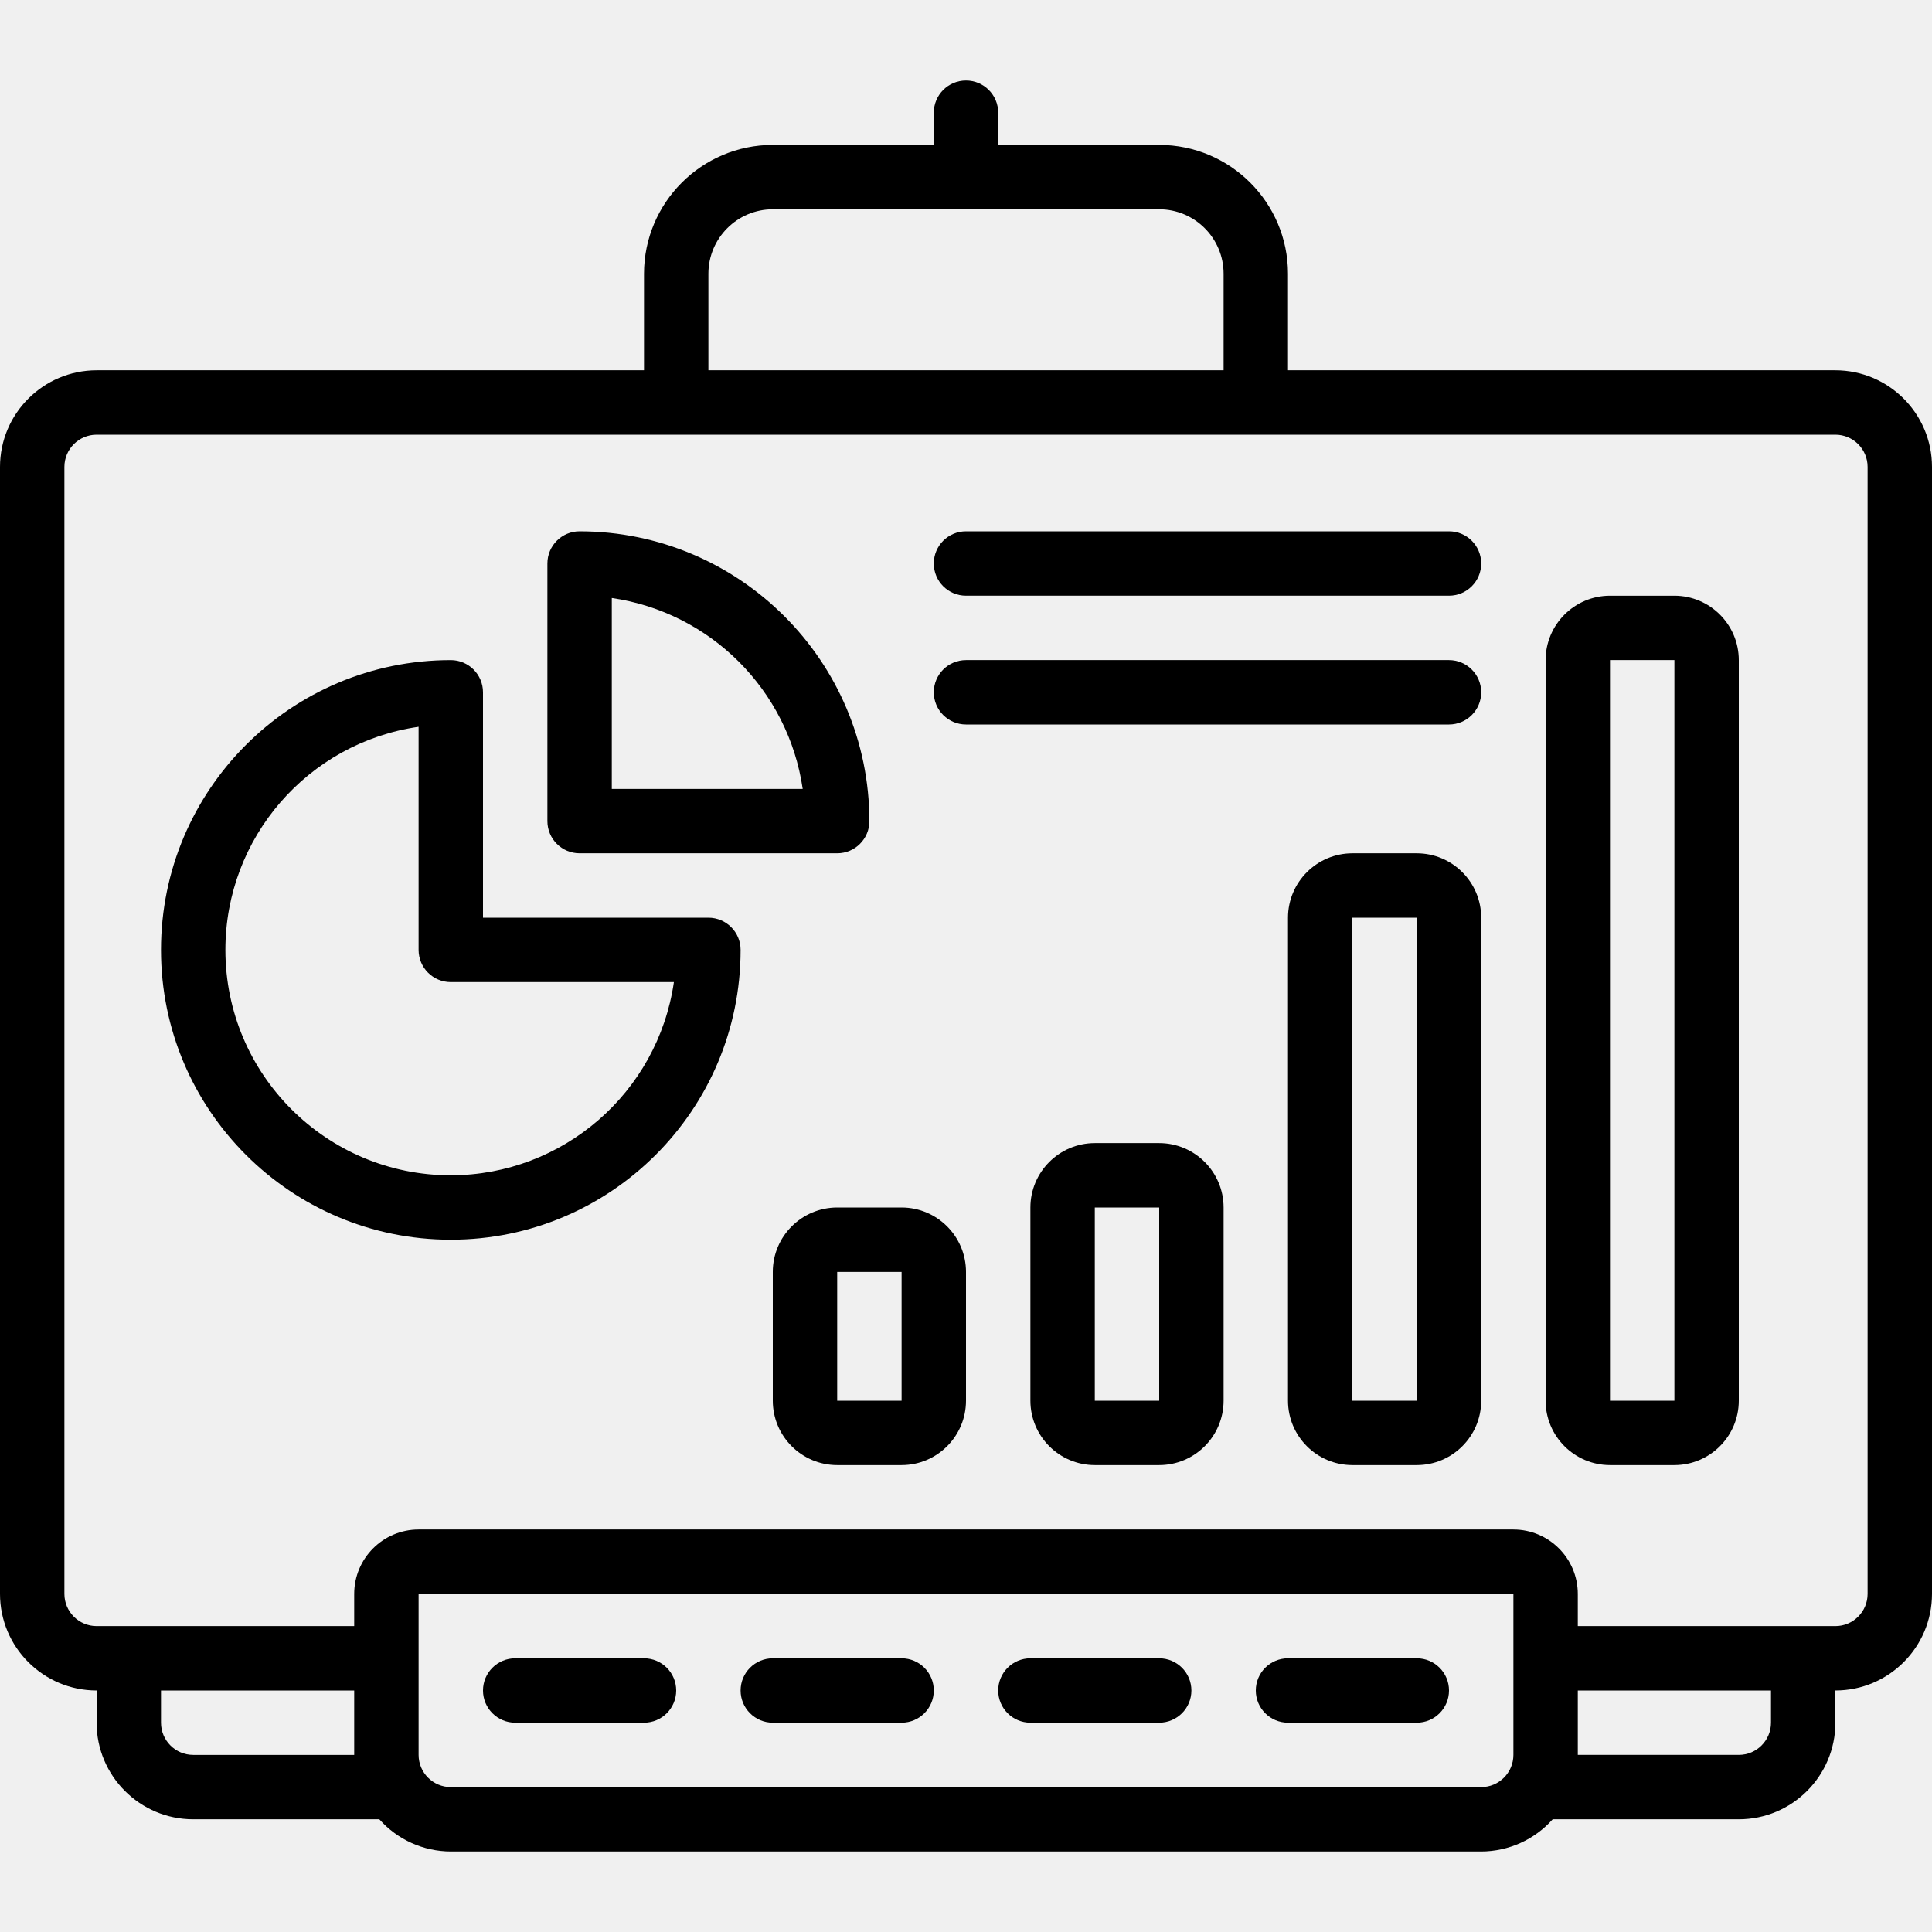
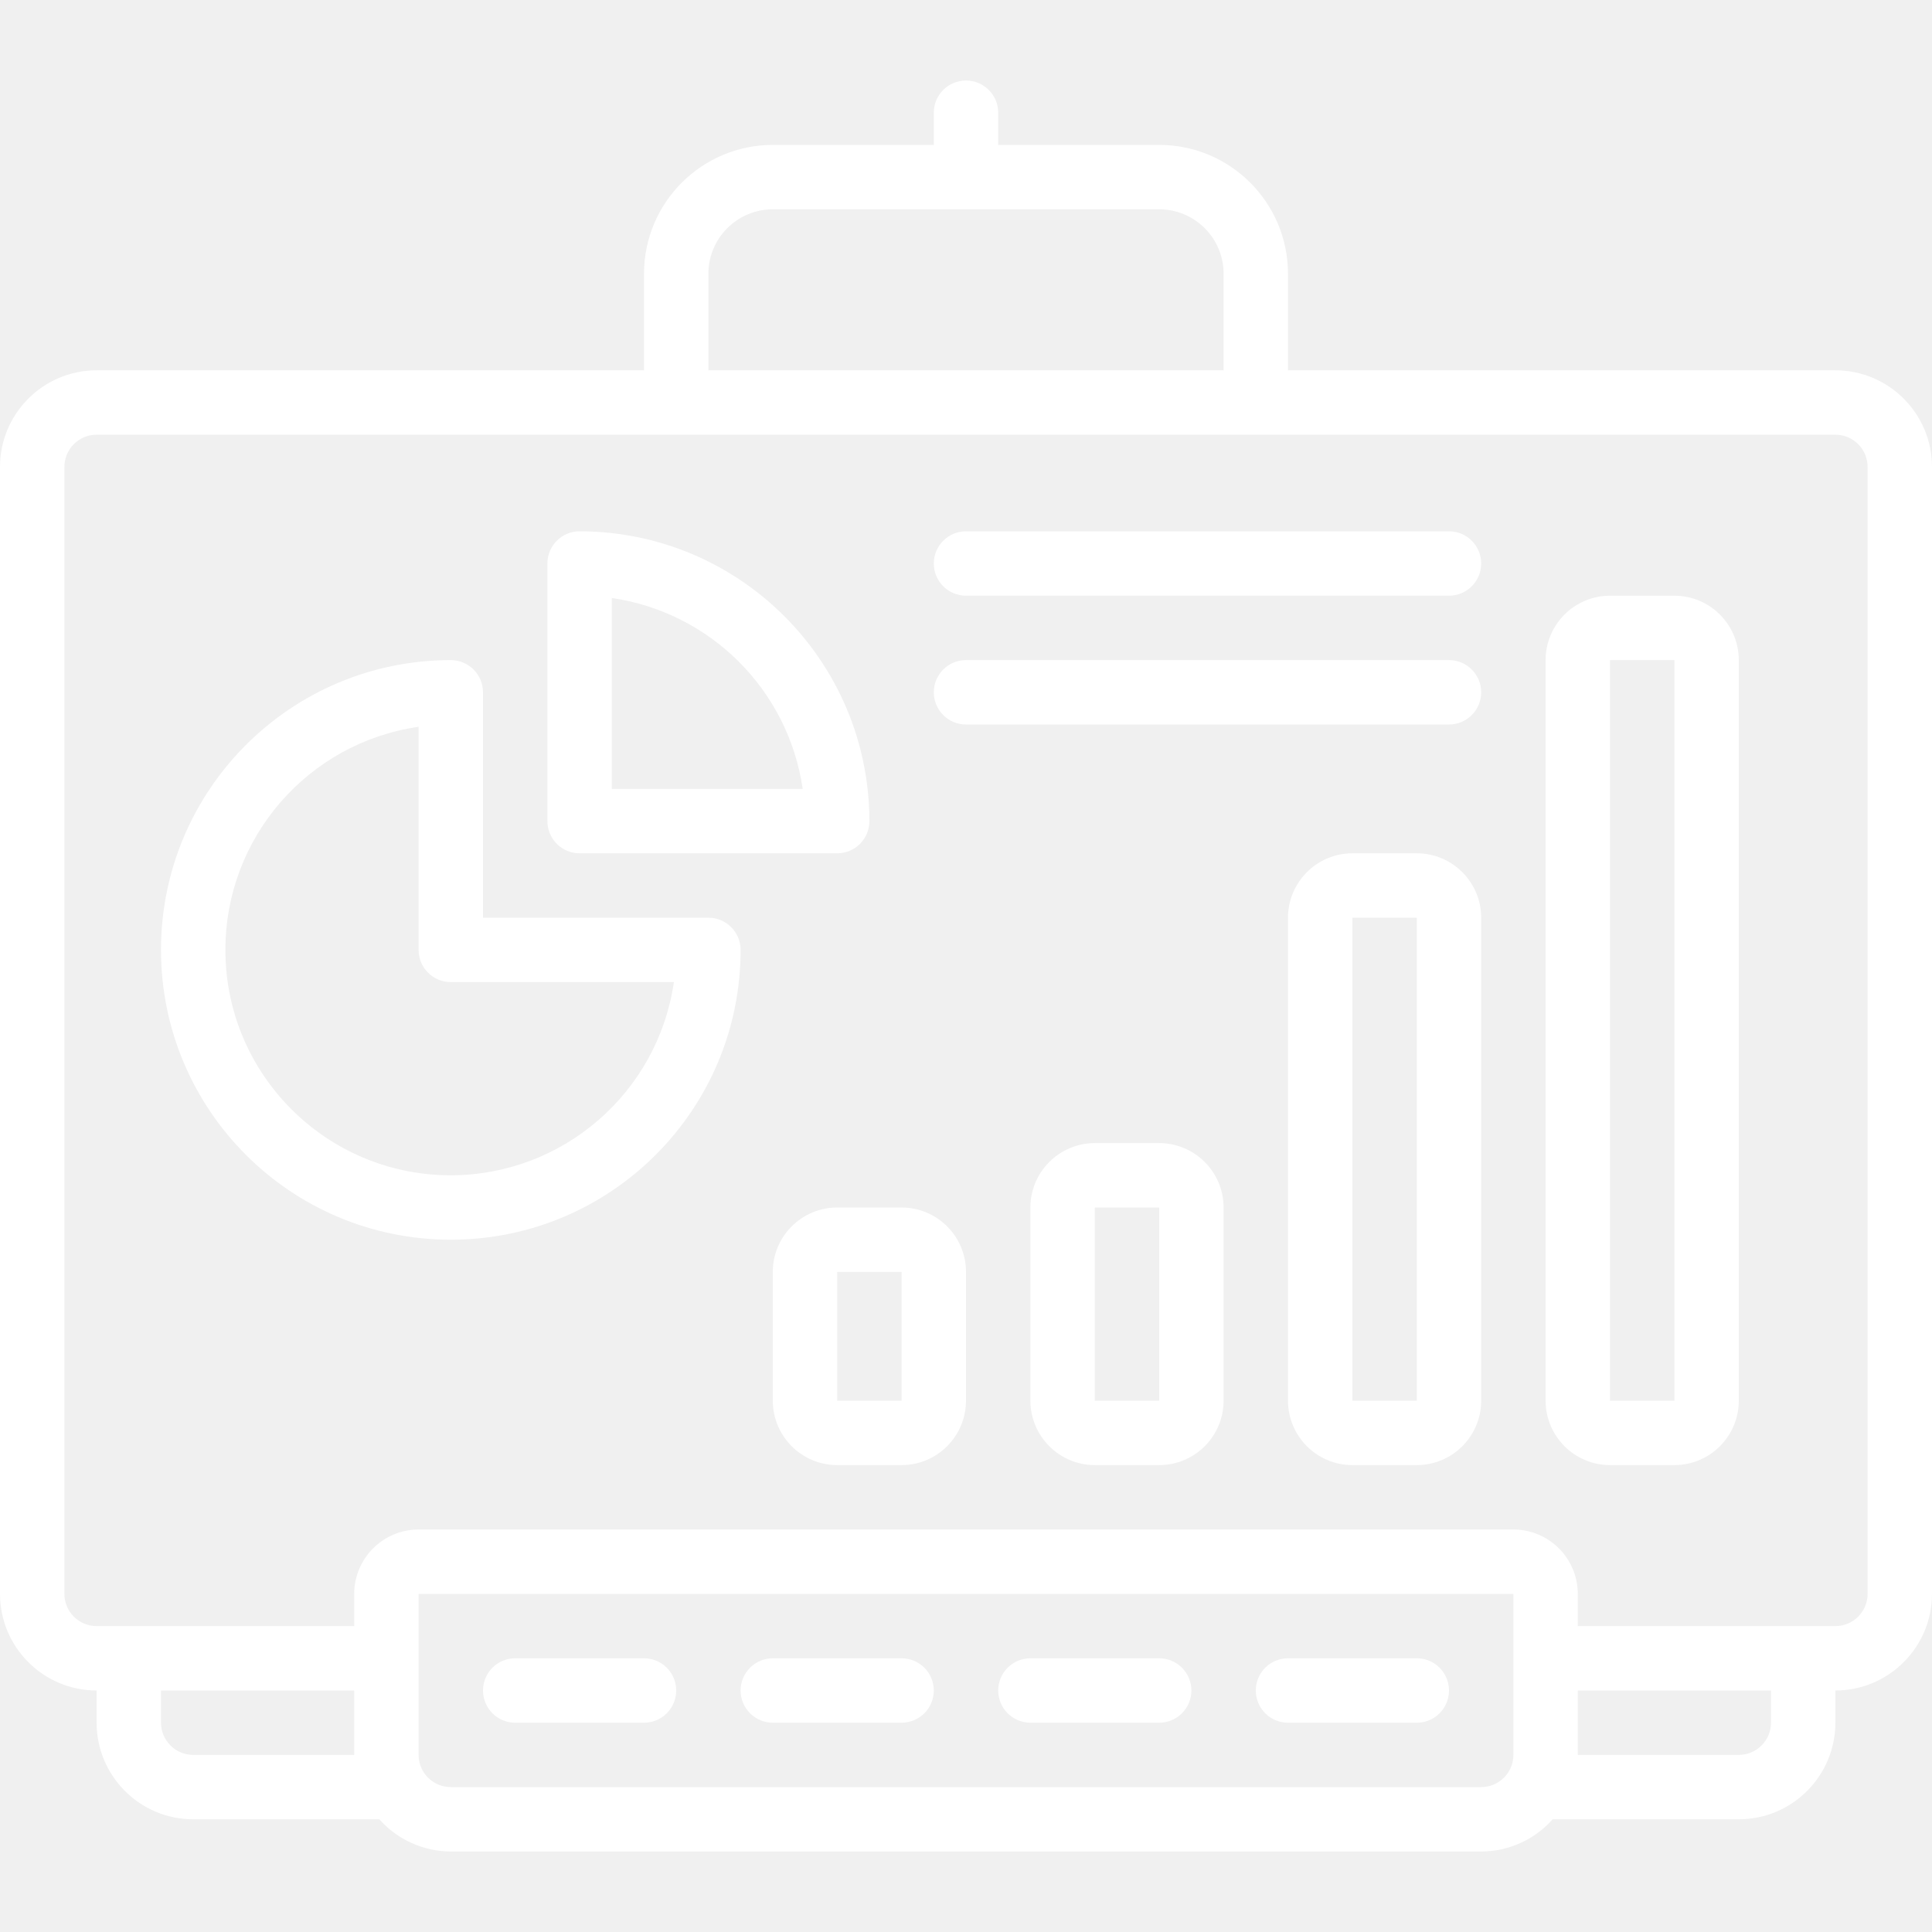
- <svg xmlns="http://www.w3.org/2000/svg" version="1.1" id="Layer_1" x="0px" y="0px" viewBox="0 0 512 512" style="enable-background:new 0 0 512 512;" xml:space="preserve">
+ <svg xmlns="http://www.w3.org/2000/svg" version="1.1" id="Layer_1" x="0px" y="0px" viewBox="0 0 512 512" style="fill:#fff; enable-background:new 0 0 512 512;" xml:space="preserve">
  <g>
    <g>
      <path d="M384,140.8H256c-4.713,0-8.533,3.82-8.533,8.533s3.82,8.533,8.533,8.533h128c4.713,0,8.533-3.82,8.533-8.533    S388.713,140.8,384,140.8z" />
    </g>
  </g>
  <g>
    <g>
      <path d="M384,174.933H256c-4.713,0-8.533,3.82-8.533,8.533S251.287,192,256,192h128c4.713,0,8.533-3.82,8.533-8.533    S388.713,174.933,384,174.933z" />
    </g>
  </g>
  <g>
    <g>
      <path d="M375.467,226.133H358.4c-9.421,0.011-17.056,7.646-17.067,17.067v128c0.011,9.421,7.645,17.056,17.067,17.067h17.067    c9.421-0.011,17.056-7.645,17.067-17.067v-128C392.523,233.779,384.888,226.144,375.467,226.133z M375.467,371.2H358.4v-128    h17.067V371.2z" />
    </g>
  </g>
  <g>
    <g>
      <path d="M443.733,157.867h-17.067c-9.421,0.012-17.054,7.646-17.067,17.067V371.2c0.012,9.421,7.646,17.054,17.067,17.067h17.067    c9.421-0.012,17.054-7.646,17.067-17.067V174.933C460.788,165.513,453.154,157.879,443.733,157.867z M443.733,371.2h-17.067    V174.933h17.067V371.2z" />
    </g>
  </g>
  <g>
    <g>
      <path d="M307.2,302.933h-17.067c-9.421,0.011-17.056,7.645-17.067,17.067v51.2c0.011,9.421,7.645,17.056,17.067,17.067H307.2    c9.421-0.011,17.056-7.645,17.067-17.067V320C324.256,310.579,316.621,302.944,307.2,302.933z M307.2,371.2h-17.067V320H307.2    V371.2z" />
    </g>
  </g>
  <g>
    <g>
      <path d="M238.933,320h-17.067c-9.421,0.011-17.056,7.645-17.067,17.067V371.2c0.011,9.421,7.646,17.056,17.067,17.067h17.067    c9.421-0.011,17.056-7.645,17.067-17.067v-34.133C255.989,327.645,248.355,320.011,238.933,320z M238.933,371.2h-17.067v-34.133    h17.067V371.2z" />
    </g>
  </g>
  <g>
    <g>
      <path d="M486.4,98.133H341.333v-25.6C341.313,53.69,326.043,38.42,307.2,38.4h-42.667v-8.533c0-4.713-3.82-8.533-8.533-8.533    s-8.533,3.82-8.533,8.533V38.4H204.8c-18.843,0.02-34.113,15.29-34.133,34.133v25.6H25.6c-14.132,0.015-25.585,11.468-25.6,25.6    V422.4c0.015,14.132,11.468,25.585,25.6,25.6v8.533c0.015,14.132,11.468,25.585,25.6,25.6h49.325    c4.812,5.41,11.701,8.514,18.942,8.533h273.067c7.241-0.02,14.13-3.123,18.942-8.533H460.8c14.132-0.015,25.585-11.468,25.6-25.6    V448c14.132-0.015,25.585-11.468,25.6-25.6V123.733C511.985,109.601,500.532,98.149,486.4,98.133z M187.733,72.533    c0.011-9.421,7.646-17.056,17.067-17.067h102.4c9.421,0.011,17.056,7.645,17.067,17.067v25.6H187.733V72.533z M93.867,465.067    H51.2c-4.711-0.005-8.529-3.822-8.533-8.533V448h51.2V465.067z M401.067,465.067c-0.005,4.711-3.823,8.529-8.533,8.533H119.467    c-4.711-0.005-8.529-3.822-8.533-8.533V422.4h290.133V465.067z M469.333,456.533c-0.003,4.711-3.822,8.53-8.533,8.533h-42.667V448    h51.2V456.533z M494.933,422.4c-0.003,4.711-3.822,8.53-8.533,8.533h-68.267V422.4c-0.012-9.421-7.646-17.054-17.067-17.067    H110.933c-9.421,0.011-17.056,7.646-17.067,17.067v8.533H25.6c-4.711-0.005-8.529-3.822-8.533-8.533V123.733    c0.005-4.711,3.822-8.529,8.533-8.533h460.8c4.711,0.003,8.53,3.822,8.533,8.533V422.4z" />
    </g>
  </g>
  <g>
    <g>
      <path d="M170.667,439.467h-34.133c-4.713,0-8.533,3.82-8.533,8.533s3.82,8.533,8.533,8.533h34.133c4.713,0,8.533-3.82,8.533-8.533    S175.38,439.467,170.667,439.467z" />
    </g>
  </g>
  <g>
    <g>
      <path d="M238.933,439.467H204.8c-4.713,0-8.533,3.82-8.533,8.533s3.82,8.533,8.533,8.533h34.133c4.713,0,8.533-3.82,8.533-8.533    S243.646,439.467,238.933,439.467z" />
    </g>
  </g>
  <g>
    <g>
      <path d="M307.2,439.467h-34.133c-4.713,0-8.533,3.82-8.533,8.533s3.821,8.533,8.533,8.533H307.2c4.713,0,8.533-3.82,8.533-8.533    S311.913,439.467,307.2,439.467z" />
    </g>
  </g>
  <g>
    <g>
      <path d="M375.467,439.467h-34.133c-4.713,0-8.533,3.82-8.533,8.533s3.821,8.533,8.533,8.533h34.133    c4.713,0,8.533-3.82,8.533-8.533S380.18,439.467,375.467,439.467z" />
    </g>
  </g>
  <g>
    <g>
      <path d="M187.738,243.2c-0.001,0-0.003,0-0.004,0H128v-59.733c0.001-4.712-3.817-8.532-8.529-8.533c-0.001,0-0.003,0-0.004,0    c-42.415,0-76.8,34.385-76.8,76.8s34.385,76.8,76.8,76.8s76.8-34.385,76.8-76.8C196.268,247.022,192.449,243.201,187.738,243.2z     M119.467,311.467c-32.991-0.001-59.735-26.747-59.734-59.738c0.001-29.693,21.812-54.878,51.2-59.121v59.125    c-0.001,4.712,3.817,8.532,8.529,8.533c0.001,0,0.003,0,0.004,0h59.125C174.312,289.636,149.147,311.429,119.467,311.467z" />
    </g>
  </g>
  <g>
    <g>
      <path d="M153.6,140.8c-4.712-0.001-8.532,3.817-8.533,8.529c0,0.002,0,0.003,0,0.004V217.6c-0.001,4.712,3.817,8.532,8.529,8.533    c0.001,0,0.003,0,0.004,0h68.267c4.712,0.001,8.532-3.817,8.533-8.529c0-0.001,0-0.003,0-0.004    C230.352,175.204,195.996,140.848,153.6,140.8z M162.133,209.067v-50.592c26.195,3.824,46.768,24.397,50.592,50.592H162.133z" />
    </g>
  </g>
  <g>
</g>
  <g>
</g>
  <g>
</g>
  <g>
</g>
  <g>
</g>
  <g>
</g>
  <g>
</g>
  <g>
</g>
  <g>
</g>
  <g>
</g>
  <g>
</g>
  <g>
</g>
  <g>
</g>
  <g>
</g>
  <g>
</g>
</svg>
